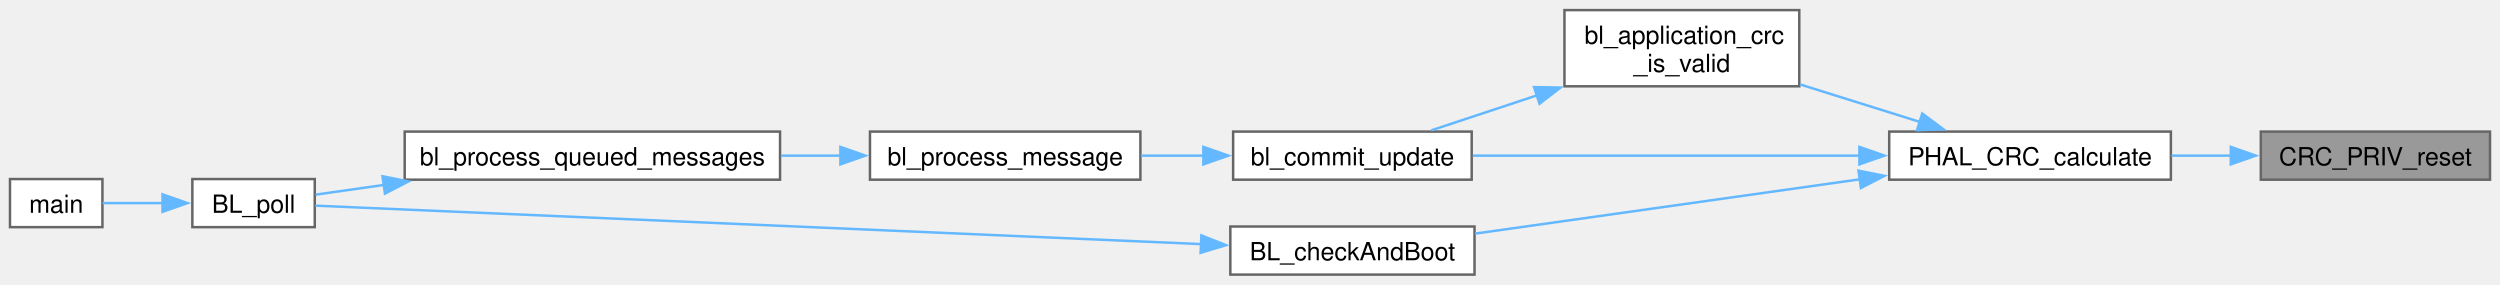
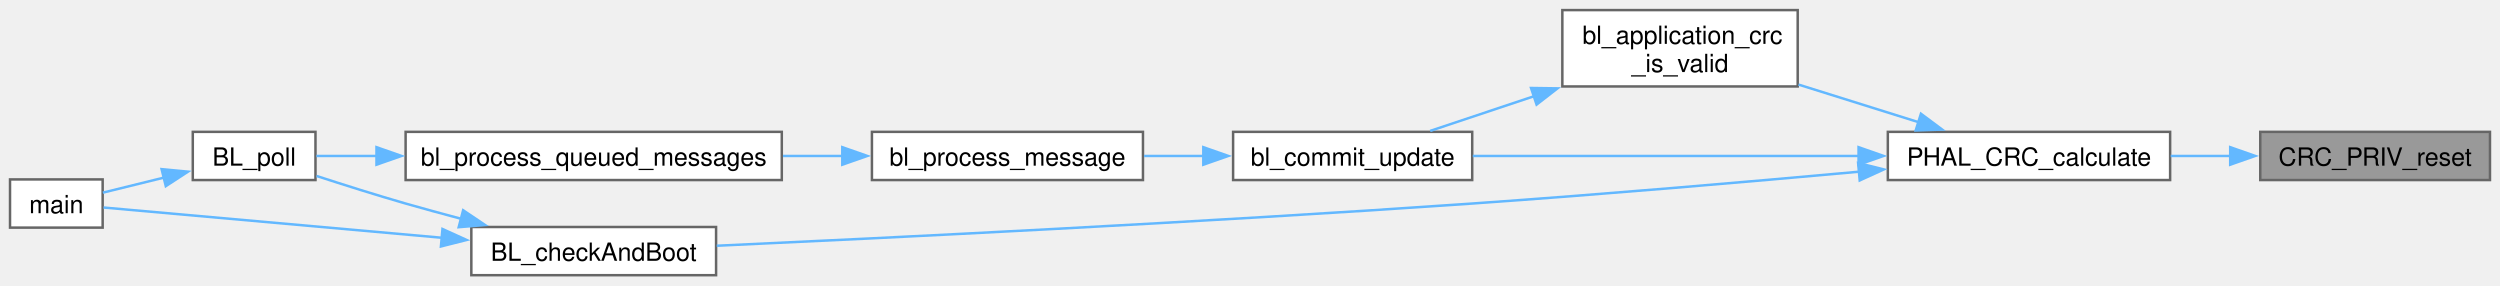
- <svg xmlns="http://www.w3.org/2000/svg" xmlns:xlink="http://www.w3.org/1999/xlink" width="1001pt" height="114pt" viewBox="0.00 0.00 1000.75 113.88">
+ <svg xmlns="http://www.w3.org/2000/svg" xmlns:xlink="http://www.w3.org/1999/xlink" width="999pt" height="114pt" viewBox="0.00 0.00 998.50 113.88">
  <g id="graph0" class="graph" transform="scale(1 1) rotate(0) translate(4 109.88)">
    <g id="Node000001" class="node">
      <g id="a_Node000001">
        <a xlink:title="Reset the CRC unit, reloading the initial value into the data register.">
-           <polygon fill="#999999" stroke="#666666" points="992.75,-57.25 901,-57.25 901,-38 992.75,-38 992.75,-57.25" />
-           <text text-anchor="middle" x="946.88" y="-43.75" font-family="Helvetica,sans-Serif" font-size="10.00">CRC_PRIV_reset</text>
+           <polygon fill="#999999" stroke="#666666" points="990.5,-57.25 898.75,-57.25 898.75,-38 990.5,-38 990.5,-57.25" />
+           <text text-anchor="middle" x="944.62" y="-43.75" font-family="Helvetica,sans-Serif" font-size="10.00">CRC_PRIV_reset</text>
        </a>
      </g>
    </g>
    <g id="Node000002" class="node">
      <g id="a_Node000002">
        <a xlink:href="phal__G4_2crc_2crc_8c.html#a9ebd7adedb01ce80f8512a427a80f6ef" target="_top" xlink:title="Compute a CRC-32/MPEG-2 over a word buffer using the hardware unit.">
-           <polygon fill="white" stroke="#666666" points="865,-57.25 752.25,-57.25 752.25,-38 865,-38 865,-57.25" />
-           <text text-anchor="middle" x="808.62" y="-43.75" font-family="Helvetica,sans-Serif" font-size="10.00">PHAL_CRC_calculate</text>
+           <polygon fill="white" stroke="#666666" points="862.75,-57.25 750,-57.25 750,-38 862.75,-38 862.75,-57.25" />
+           <text text-anchor="middle" x="806.38" y="-43.75" font-family="Helvetica,sans-Serif" font-size="10.00">PHAL_CRC_calculate</text>
        </a>
      </g>
    </g>
    <g id="edge1_Node000001_Node000002" class="edge">
      <g id="a_edge1_Node000001_Node000002">
        <a xlink:title=" ">
-           <path fill="none" stroke="#63b8ff" d="M889.13,-47.62C881.22,-47.62 873.11,-47.62 865.22,-47.62" />
-           <polygon fill="#63b8ff" stroke="#63b8ff" points="888.99,-51.13 898.99,-47.63 888.99,-44.13 888.99,-51.13" />
+           <path fill="none" stroke="#63b8ff" d="M886.88,-47.62C878.97,-47.62 870.86,-47.62 862.97,-47.62" />
+           <polygon fill="#63b8ff" stroke="#63b8ff" points="886.74,-51.13 896.74,-47.63 886.74,-44.13 886.74,-51.13" />
        </a>
      </g>
    </g>
    <g id="Node000003" class="node">
      <g id="a_Node000003">
        <a xlink:href="bootloader_8c.html#a20b65830930a9db7f57fdb0c4d032102" target="_top" xlink:title=" ">
-           <polygon fill="white" stroke="#666666" points="716.25,-105.88 622.25,-105.88 622.25,-75.38 716.25,-75.38 716.25,-105.88" />
-           <text text-anchor="start" x="630.25" y="-92.38" font-family="Helvetica,sans-Serif" font-size="10.00">bl_application_crc</text>
-           <text text-anchor="middle" x="669.25" y="-81.12" font-family="Helvetica,sans-Serif" font-size="10.00">_is_valid</text>
+           <polygon fill="white" stroke="#666666" points="714,-105.88 620,-105.88 620,-75.38 714,-75.38 714,-105.88" />
+           <text text-anchor="start" x="628" y="-92.38" font-family="Helvetica,sans-Serif" font-size="10.00">bl_application_crc</text>
+           <text text-anchor="middle" x="667" y="-81.12" font-family="Helvetica,sans-Serif" font-size="10.00">_is_valid</text>
        </a>
      </g>
    </g>
    <g id="edge2_Node000002_Node000003" class="edge">
      <g id="a_edge2_Node000002_Node000003">
        <a xlink:title=" ">
-           <path fill="none" stroke="#63b8ff" d="M764.69,-61.06C749.4,-65.85 732.12,-71.26 716.57,-76.13" />
-           <polygon fill="#63b8ff" stroke="#63b8ff" points="765.47,-64.49 773.97,-58.16 763.38,-57.81 765.47,-64.49" />
+           <path fill="none" stroke="#63b8ff" d="M762.44,-61.06C747.15,-65.85 729.87,-71.26 714.32,-76.13" />
+           <polygon fill="#63b8ff" stroke="#63b8ff" points="763.22,-64.49 771.72,-58.16 761.13,-57.81 763.22,-64.49" />
        </a>
      </g>
    </g>
    <g id="Node000004" class="node">
      <g id="a_Node000004">
        <a xlink:href="bootloader_8c.html#ac2d28de1668a1ef30b63868db0e8516b" target="_top" xlink:title=" ">
-           <polygon fill="white" stroke="#666666" points="585.12,-57.25 489.62,-57.25 489.62,-38 585.12,-38 585.12,-57.25" />
-           <text text-anchor="middle" x="537.38" y="-43.75" font-family="Helvetica,sans-Serif" font-size="10.00">bl_commit_update</text>
+           <polygon fill="white" stroke="#666666" points="584,-57.25 488.5,-57.25 488.5,-38 584,-38 584,-57.25" />
+           <text text-anchor="middle" x="536.25" y="-43.75" font-family="Helvetica,sans-Serif" font-size="10.00">bl_commit_update</text>
        </a>
      </g>
    </g>
-     <g id="edge10_Node000002_Node000004" class="edge">
-       <g id="a_edge10_Node000002_Node000004">
+     <g id="edge11_Node000002_Node000004" class="edge">
+       <g id="a_edge11_Node000002_Node000004">
        <a xlink:title=" ">
-           <path fill="none" stroke="#63b8ff" d="M740.56,-47.62C692.33,-47.62 628.49,-47.62 585.56,-47.62" />
-           <polygon fill="#63b8ff" stroke="#63b8ff" points="740.32,-51.13 750.32,-47.63 740.32,-44.13 740.32,-51.13" />
+           <path fill="none" stroke="#63b8ff" d="M738.59,-47.62C690.56,-47.62 626.99,-47.62 584.23,-47.62" />
+           <polygon fill="#63b8ff" stroke="#63b8ff" points="738.31,-51.13 748.31,-47.63 738.31,-44.13 738.31,-51.13" />
        </a>
      </g>
    </g>
    <g id="Node000009" class="node">
      <g id="a_Node000009">
        <a xlink:href="bootloader_8c.html#a29a8510cf432cd0aff5dd15073f561bb" target="_top" xlink:title="Validate the committed image and transfer control to it.">
-           <polygon fill="white" stroke="#666666" points="586.25,-19.25 488.5,-19.25 488.5,0 586.25,0 586.25,-19.25" />
-           <text text-anchor="middle" x="537.38" y="-5.75" font-family="Helvetica,sans-Serif" font-size="10.00">BL_checkAndBoot</text>
+           <polygon fill="white" stroke="#666666" points="282,-19.25 184.25,-19.25 184.25,0 282,0 282,-19.25" />
+           <text text-anchor="middle" x="233.12" y="-5.75" font-family="Helvetica,sans-Serif" font-size="10.00">BL_checkAndBoot</text>
        </a>
      </g>
    </g>
    <g id="edge8_Node000002_Node000009" class="edge">
      <g id="a_edge8_Node000002_Node000009">
        <a xlink:title=" ">
-           <path fill="none" stroke="#63b8ff" d="M740.63,-38.17C692.72,-31.41 629.37,-22.47 586.43,-16.41" />
-           <polygon fill="#63b8ff" stroke="#63b8ff" points="739.95,-41.61 750.34,-39.54 740.92,-34.68 739.95,-41.61" />
+           <path fill="none" stroke="#63b8ff" d="M738.52,-41.34C694.62,-37.34 635.93,-32.26 584,-28.62 476.29,-21.08 349.74,-14.86 282.26,-11.76" />
+           <polygon fill="#63b8ff" stroke="#63b8ff" points="738.13,-44.82 748.41,-42.24 738.77,-37.85 738.13,-44.82" />
        </a>
      </g>
    </g>
    <g id="edge3_Node000003_Node000004" class="edge">
      <g id="a_edge3_Node000003_Node000004">
        <a xlink:title=" ">
-           <path fill="none" stroke="#63b8ff" d="M611.57,-71.86C596.91,-67.01 581.69,-61.97 568.95,-57.75" />
-           <polygon fill="#63b8ff" stroke="#63b8ff" points="610.07,-75.05 620.66,-74.87 612.27,-68.4 610.07,-75.05" />
+           <path fill="none" stroke="#63b8ff" d="M608.71,-71.49C594.39,-66.71 579.6,-61.77 567.21,-57.63" />
+           <polygon fill="#63b8ff" stroke="#63b8ff" points="607.49,-74.77 618.08,-74.62 609.71,-68.13 607.49,-74.77" />
        </a>
      </g>
    </g>
    <g id="Node000005" class="node">
      <g id="a_Node000005">
        <a xlink:href="bootloader_8c.html#abf75df907f2cb56139815b8adb7c195e" target="_top" xlink:title=" ">
          <polygon fill="white" stroke="#666666" points="452.5,-57.25 344.25,-57.25 344.25,-38 452.5,-38 452.5,-57.25" />
          <text text-anchor="middle" x="398.38" y="-43.75" font-family="Helvetica,sans-Serif" font-size="10.00">bl_process_message</text>
        </a>
      </g>
    </g>
    <g id="edge4_Node000004_Node000005" class="edge">
      <g id="a_edge4_Node000004_Node000005">
        <a xlink:title=" ">
-           <path fill="none" stroke="#63b8ff" d="M477.97,-47.62C469.59,-47.62 461,-47.62 452.72,-47.62" />
-           <polygon fill="#63b8ff" stroke="#63b8ff" points="477.71,-51.13 487.71,-47.63 477.71,-44.13 477.71,-51.13" />
+           <path fill="none" stroke="#63b8ff" d="M476.72,-47.62C468.82,-47.62 460.75,-47.62 452.95,-47.62" />
+           <polygon fill="#63b8ff" stroke="#63b8ff" points="476.6,-51.13 486.6,-47.63 476.6,-44.13 476.6,-51.13" />
        </a>
      </g>
    </g>
    <g id="Node000006" class="node">
      <g id="a_Node000006">
        <a xlink:href="bootloader_8c.html#a3267de5d4f419fad89acf507722d341e" target="_top" xlink:title=" ">
          <polygon fill="white" stroke="#666666" points="308.25,-57.25 158,-57.25 158,-38 308.25,-38 308.25,-57.25" />
          <text text-anchor="middle" x="233.12" y="-43.75" font-family="Helvetica,sans-Serif" font-size="10.00">bl_process_queued_messages</text>
        </a>
      </g>
    </g>
    <g id="edge5_Node000005_Node000006" class="edge">
      <g id="a_edge5_Node000005_Node000006">
        <a xlink:title=" ">
          <path fill="none" stroke="#63b8ff" d="M332.62,-47.62C324.77,-47.62 316.71,-47.62 308.74,-47.62" />
          <polygon fill="#63b8ff" stroke="#63b8ff" points="332.41,-51.13 342.41,-47.63 332.41,-44.13 332.41,-51.13" />
        </a>
      </g>
    </g>
    <g id="Node000007" class="node">
      <g id="a_Node000007">
        <a xlink:href="bootloader_8c.html#afbd1b6f14da46bdc0a6e199e0a84aeb2" target="_top" xlink:title="Process every frame currently queued by the FDCAN receive interrupt.">
-           <polygon fill="white" stroke="#666666" points="122,-38.25 73,-38.25 73,-19 122,-19 122,-38.25" />
-           <text text-anchor="middle" x="97.5" y="-24.75" font-family="Helvetica,sans-Serif" font-size="10.00">BL_poll</text>
+           <polygon fill="white" stroke="#666666" points="122,-57.25 73,-57.25 73,-38 122,-38 122,-57.25" />
+           <text text-anchor="middle" x="97.5" y="-43.75" font-family="Helvetica,sans-Serif" font-size="10.00">BL_poll</text>
        </a>
      </g>
    </g>
    <g id="edge6_Node000006_Node000007" class="edge">
      <g id="a_edge6_Node000006_Node000007">
        <a xlink:title=" ">
-           <path fill="none" stroke="#63b8ff" d="M149.66,-35.9C139.75,-34.49 130.33,-33.15 122.33,-32.01" />
-           <polygon fill="#63b8ff" stroke="#63b8ff" points="149.12,-39.36 159.51,-37.3 150.1,-32.43 149.12,-39.36" />
+           <path fill="none" stroke="#63b8ff" d="M146.59,-47.62C137.82,-47.62 129.53,-47.62 122.37,-47.62" />
+           <polygon fill="#63b8ff" stroke="#63b8ff" points="146.37,-51.13 156.37,-47.63 146.37,-44.13 146.37,-51.13" />
        </a>
      </g>
    </g>
    <g id="Node000008" class="node">
      <g id="a_Node000008">
        <a xlink:href="bootloader_2main_8c.html#a840291bc02cba5474a4cb46a9b9566fe" target="_top" xlink:title=" ">
          <polygon fill="white" stroke="#666666" points="37,-38.25 0,-38.25 0,-19 37,-19 37,-38.25" />
          <text text-anchor="middle" x="18.5" y="-24.75" font-family="Helvetica,sans-Serif" font-size="10.00">main</text>
        </a>
      </g>
    </g>
    <g id="edge7_Node000007_Node000008" class="edge">
      <g id="a_edge7_Node000007_Node000008">
        <a xlink:title=" ">
-           <path fill="none" stroke="#63b8ff" d="M61.07,-28.62C52.74,-28.62 44.21,-28.62 37.07,-28.62" />
-           <polygon fill="#63b8ff" stroke="#63b8ff" points="61.05,-32.13 71.05,-28.63 61.05,-25.13 61.05,-32.13" />
+           <path fill="none" stroke="#63b8ff" d="M61.64,-39.02C53.13,-36.92 44.37,-34.76 37.07,-32.96" />
+           <polygon fill="#63b8ff" stroke="#63b8ff" points="60.54,-42.36 71.09,-41.35 62.22,-35.56 60.54,-42.36" />
        </a>
      </g>
    </g>
    <g id="edge9_Node000009_Node000007" class="edge">
      <g id="a_edge9_Node000009_Node000007">
        <a xlink:title=" ">
-           <path fill="none" stroke="#63b8ff" d="M476.81,-12.21C379.06,-16.45 188.78,-24.71 122.2,-27.6" />
-           <polygon fill="#63b8ff" stroke="#63b8ff" points="476.91,-15.71 486.75,-11.78 476.61,-8.72 476.91,-15.71" />
+           <path fill="none" stroke="#63b8ff" d="M180.09,-22.55C172.66,-24.52 165.12,-26.58 158,-28.62 146.22,-32.01 133.25,-36.11 122.43,-39.63" />
+           <polygon fill="#63b8ff" stroke="#63b8ff" points="180.97,-25.94 189.76,-20.04 179.2,-19.17 180.97,-25.94" />
+         </a>
+       </g>
+     </g>
+     <g id="edge10_Node000009_Node000008" class="edge">
+       <g id="a_edge10_Node000009_Node000008">
+         <a xlink:title=" ">
+           <path fill="none" stroke="#63b8ff" d="M172.6,-14.94C126.91,-19.03 66.83,-24.4 37.36,-27.03" />
+           <polygon fill="#63b8ff" stroke="#63b8ff" points="172.72,-18.45 182.37,-14.07 172.1,-11.48 172.72,-18.45" />
        </a>
      </g>
    </g>
  </g>
</svg>
